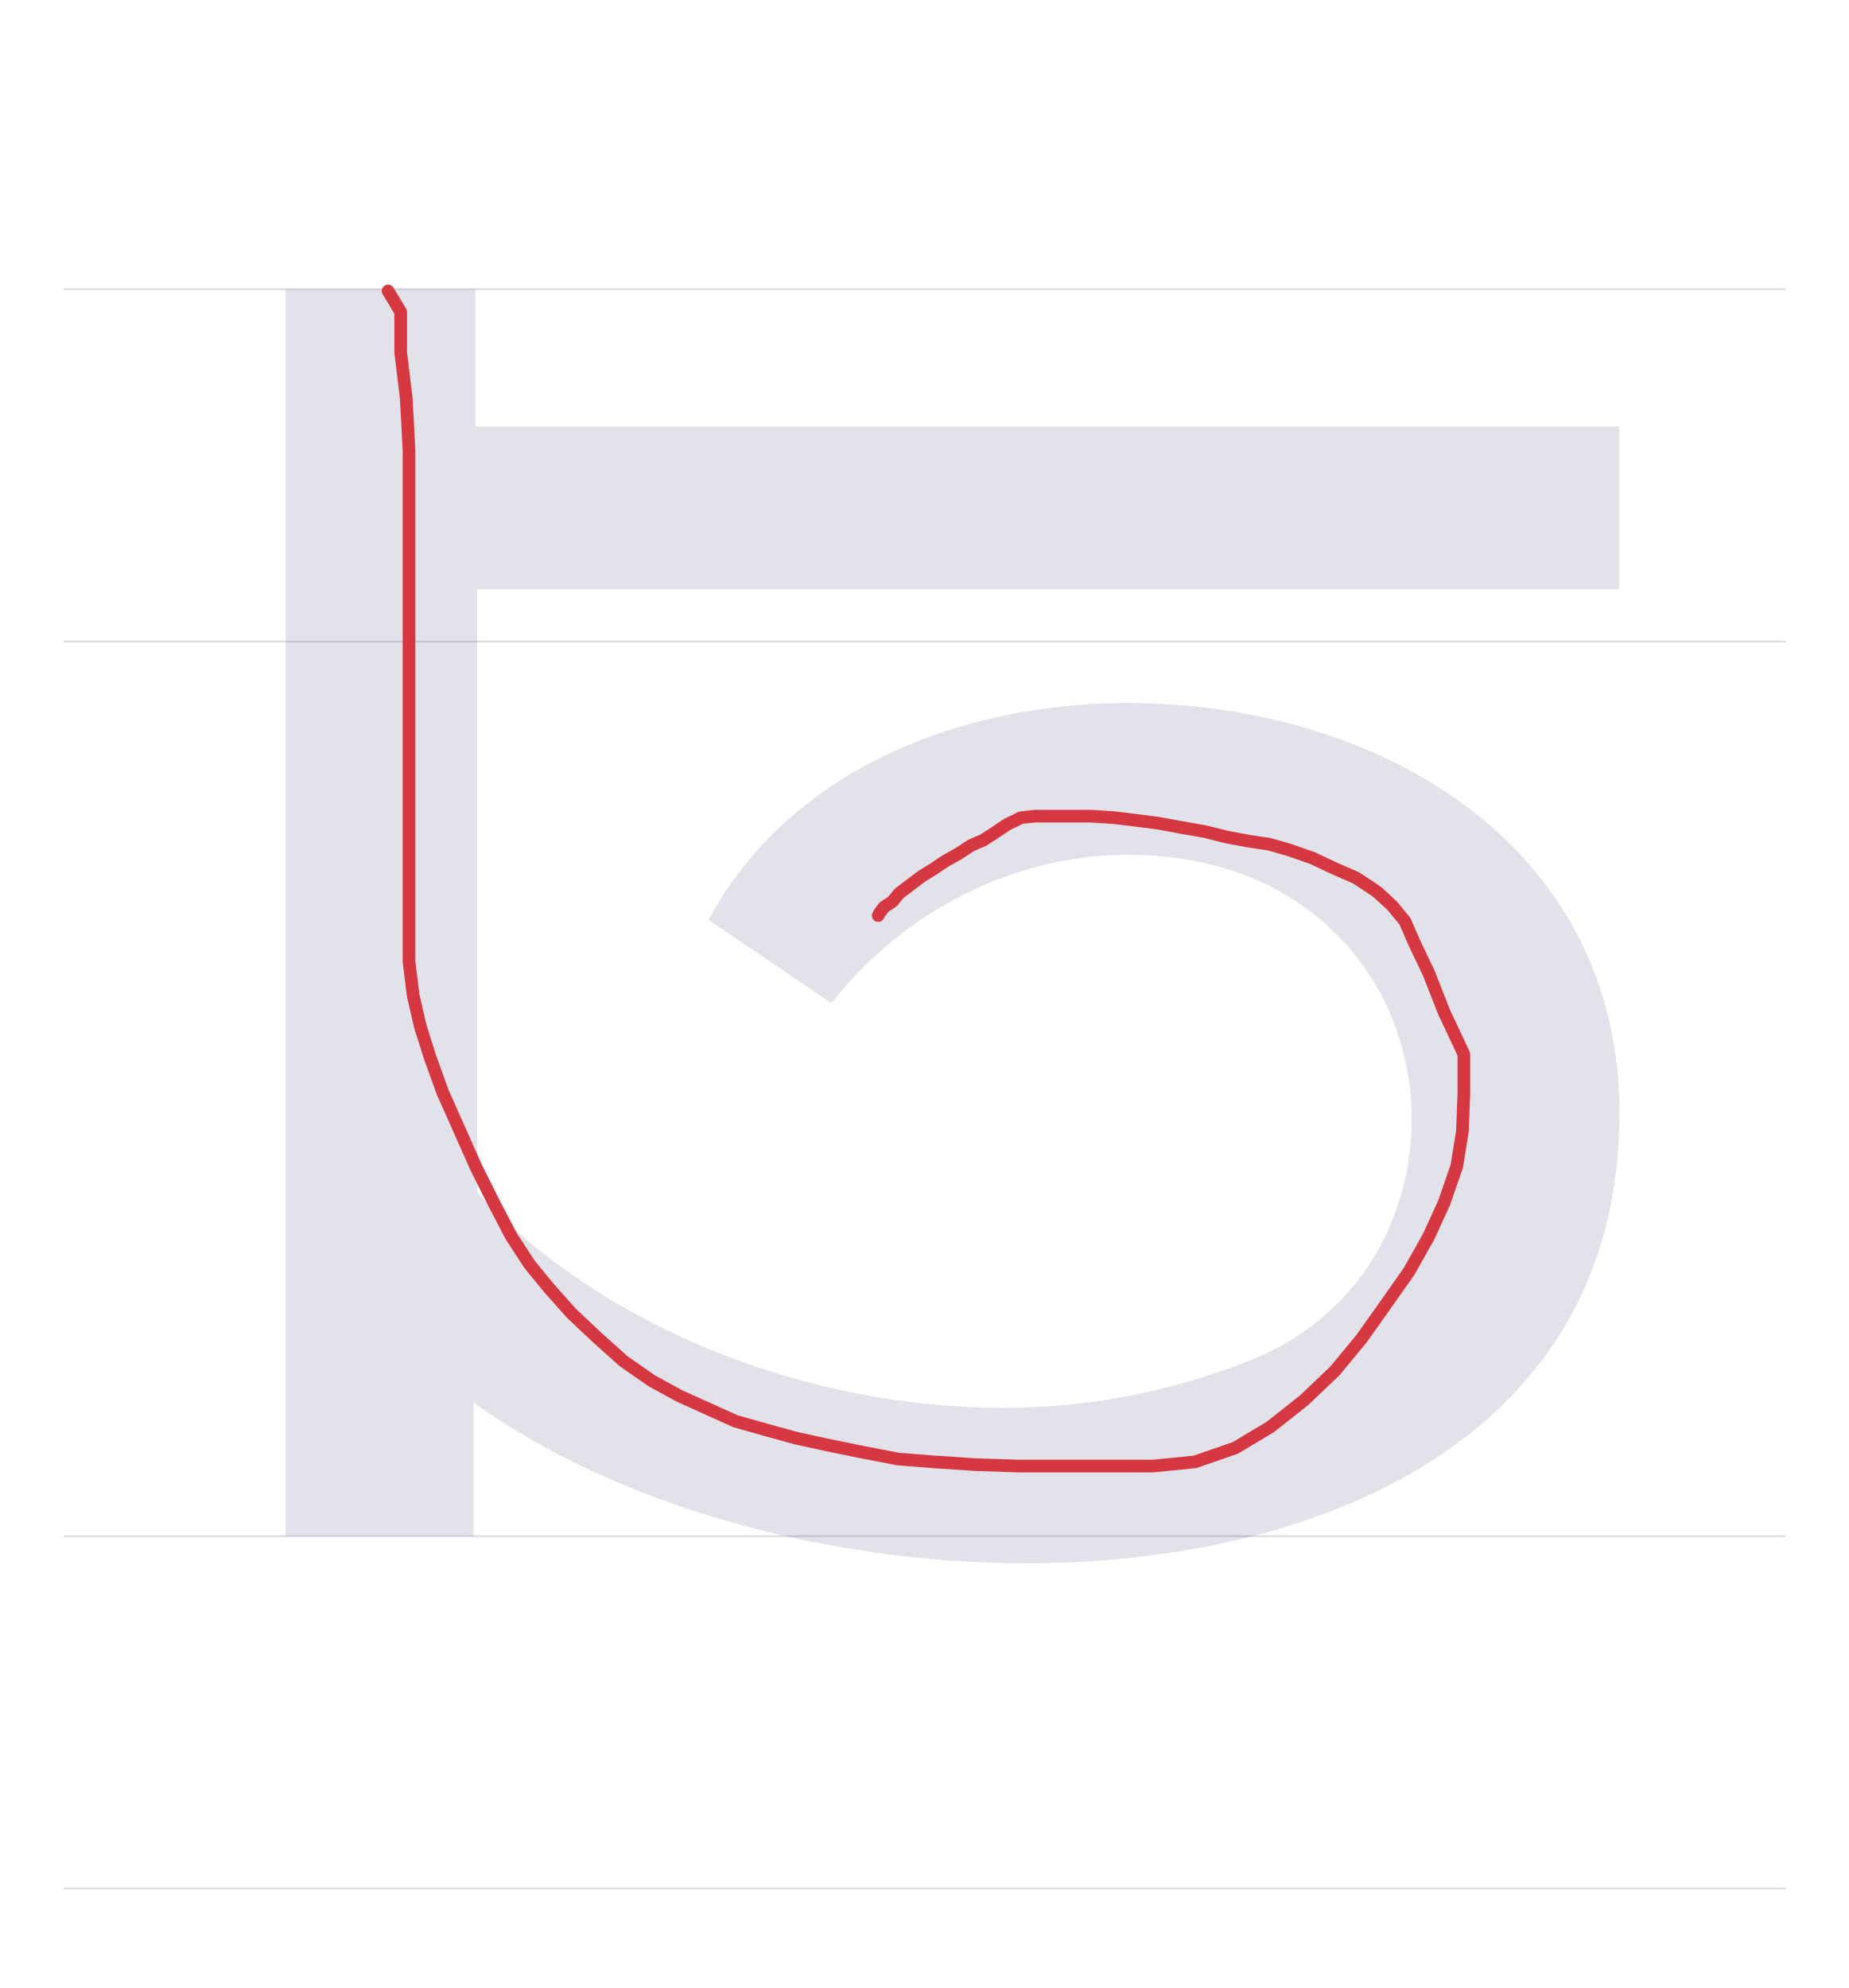
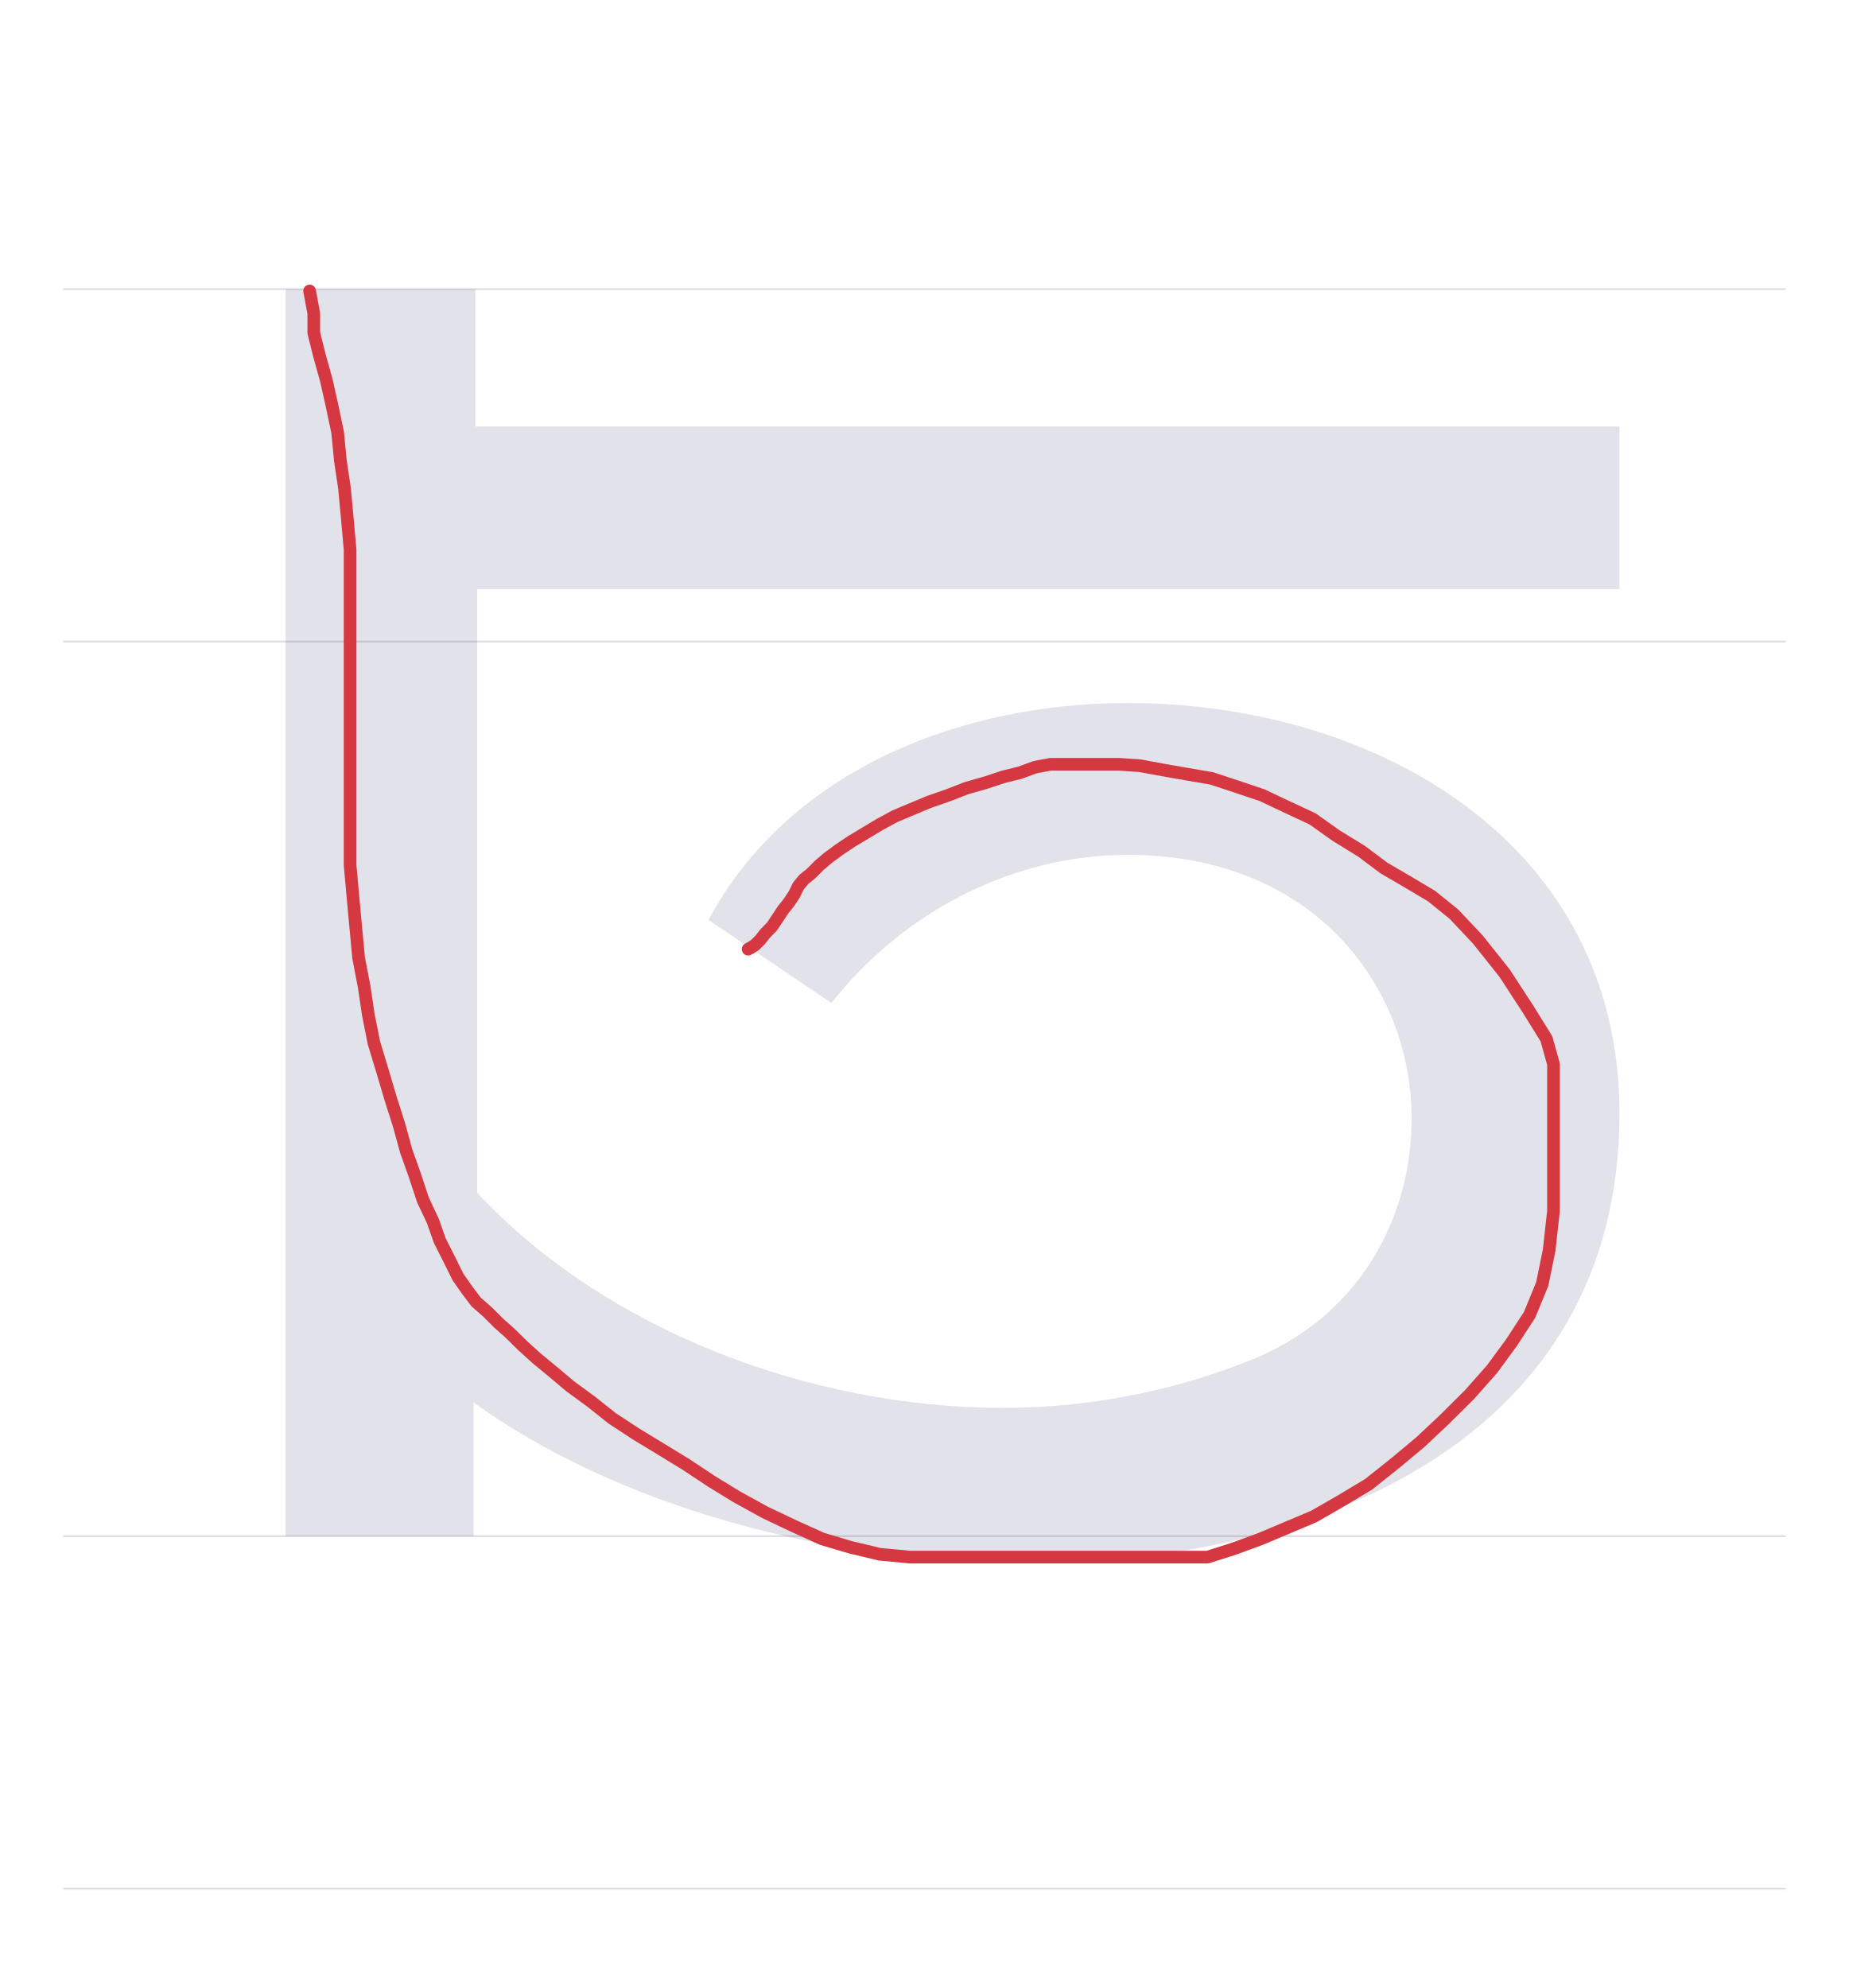
<svg xmlns="http://www.w3.org/2000/svg" viewBox="0 0 1023 1100">
  <rect width="100%" height="100%" fill="white" />
  <path d="M35 850H988" stroke="#dedde4" fill="none" />
  <path d="M35 355H988" stroke="#dedde4" fill="none" />
  <path d="M35 160H988" stroke="#dedde4" fill="none" />
  <path d="M35 1045H988" stroke="#dedde4" fill="none" />
  <path d="M524 461C430 461 336 423 292 341L360 295C401 347 462 377 524 377C627 377 681 304 681 231C681 176 652 121 591 97C548 80 502 71 455 71C348 71 235 114 164 190V524H796V614H163V690H58V0H162V74C241 17 357 -15 468 -15C628 -15 796 53 796 234C796 384 661 461 524 461Z" fill="#08084d" opacity=".12" transform="translate(100.0 850) scale(1 -1)" />
-   <path d="M214.7,161L221.7,172.6L221.7,182.7L221.7,195.1L223.2,207.5L224.7,219.9L225.5,233.8L226.3,249.3L226.3,265.6L226.3,282.6L226.3,301.2L226.3,321.4L226.3,343.1L226.3,367.1L226.3,391.1L226.3,412.1L226.3,433L226.3,453.1L226.3,473.3L226.3,493.4L226.3,513.6L226.3,532.2L228.6,550.8L232.5,567.8L237.9,584.9L244.9,604.3L254.2,625.2L263.5,646.1L273.6,666.3L282.9,684.1L293,699.6L303.8,712.8L316.2,726.7L330.2,739.9L344.9,753.1L360.4,763.9L375.9,772.4L391.4,779.4L406.9,786.4L423.2,791L440.2,795.7L458,799.6L476.6,803.4L496.8,807.3L516.9,808.9L539.4,810.4L563.4,811.2L588.2,811.2L613.8,811.2L637.8,811.2L661.1,808.9L683.6,801.1L702.9,789.5L721.5,774.8L738.6,758.5L753.3,740.7L766.5,722.1L779.6,703.5L790.5,684.1L799,665.5L806,645.3L809.1,626L809.9,605.8L809.9,583.3L799,560.1L790.5,538.4L782.7,522.1L777.3,509.7L770.3,501.2L761.8,493.4L750.2,485.7L737.8,480.3L726.2,474.8L713,470.2L702.1,467.1L691.3,465.5L678.9,463.2L666.5,460.1L653.3,457.8L640.9,455.5L628.5,453.9L616.1,452.4L603.7,451.6L592.9,451.6L582.8,451.6L572.7,451.6L565,452.4L557.2,456.2L550.2,460.9L544.1,464.8L537.1,467.9L530.1,472.5L523.1,476.4L516.2,481L509.9,484.9L503.7,489.6L497.6,494.2L493.7,498.9L489,502L486.7,505.1L485.9,506.6" fill="none" stroke="#d63842" stroke-width="7" stroke-linecap="round" stroke-linejoin="round" />
+   <path d="M171.3,161L173.6,173.4L173.6,184.2L176.7,196.6L180.6,210.6L183.7,224.5L186.8,239.2L188.3,254.7L190.6,270.2L192.2,287.3L193.7,304.3L193.7,322.2L193.7,340L193.7,358.6L193.7,376.4L193.7,394.2L193.7,411.3L193.7,428.3L193.7,444.6L193.7,461.7L193.7,478.7L195.3,496.5L196.8,512.8L198.4,529.9L201.5,546.1L203.8,561.6L206.9,577.1L211.6,592.6L216.2,608.1L220.9,622.9L224.7,636.8L229.4,650L234,663.9L239.5,675.6L243.3,686.4L248.8,697.3L253.4,706.6L258.8,714.3L263.5,720.5L269.7,725.9L275.9,732.1L282.1,737.6L289.1,744.5L296.8,751.5L305.3,758.5L315.4,767L327,775.5L338.7,784.8L351.8,793.4L365.8,801.9L379.7,810.4L393.7,819.7L407.6,828.2L423.2,836.8L439.4,844.5L454.9,851.5L470.4,856.1L486.7,860L503.7,861.6L520.8,861.6L537.1,861.6L554.1,861.6L570.4,861.6L586.7,861.6L602.9,861.6L620,861.6L637.1,861.6L652.5,861.6L668,861.6L682.8,856.9L697.5,851.5L712.2,845.3L726.9,839.1L741.7,830.6L757.2,821.3L771.9,809.6L785.8,798L799,785.6L813,771.7L825.4,757.7L836.2,743L846.3,727.5L853.3,710.4L857.1,691.8L859.5,670.1L859.5,646.9L859.5,627.5L859.5,611.2L859.5,599.6L859.5,588.8L855.6,574.8L845.5,558.5L832.4,538.4L817.6,519.8L804.4,505.8L792,495.8L778.9,488L765.7,480.3L753.3,471L739.3,462.4L726.2,453.1L711.4,446.2L698.3,440L684.3,435.3L670.4,430.7L656.4,428.3L643.2,426L630.8,423.7L619.2,422.9L608.4,422.9L599.1,422.9L589.8,422.9L581.2,422.9L572.7,424.5L564.2,427.6L554.9,429.9L545.6,433L534.7,436.1L524.7,440L513.8,443.8L504.5,447.7L495.2,451.6L486.7,456.2L478.9,460.9L471.2,465.5L464.2,470.2L458,474.8L453.4,478.7L448.7,483.4L444.8,486.5L441.7,490.3L439.4,495L436.3,499.6L433.2,503.5L430.1,508.2L427,512.8L423.2,516.7L420.8,519.8L417.7,522.9L415.4,524.4L413.9,525.2" fill="none" stroke="#d63842" stroke-width="7" stroke-linecap="round" stroke-linejoin="round" />
</svg>
